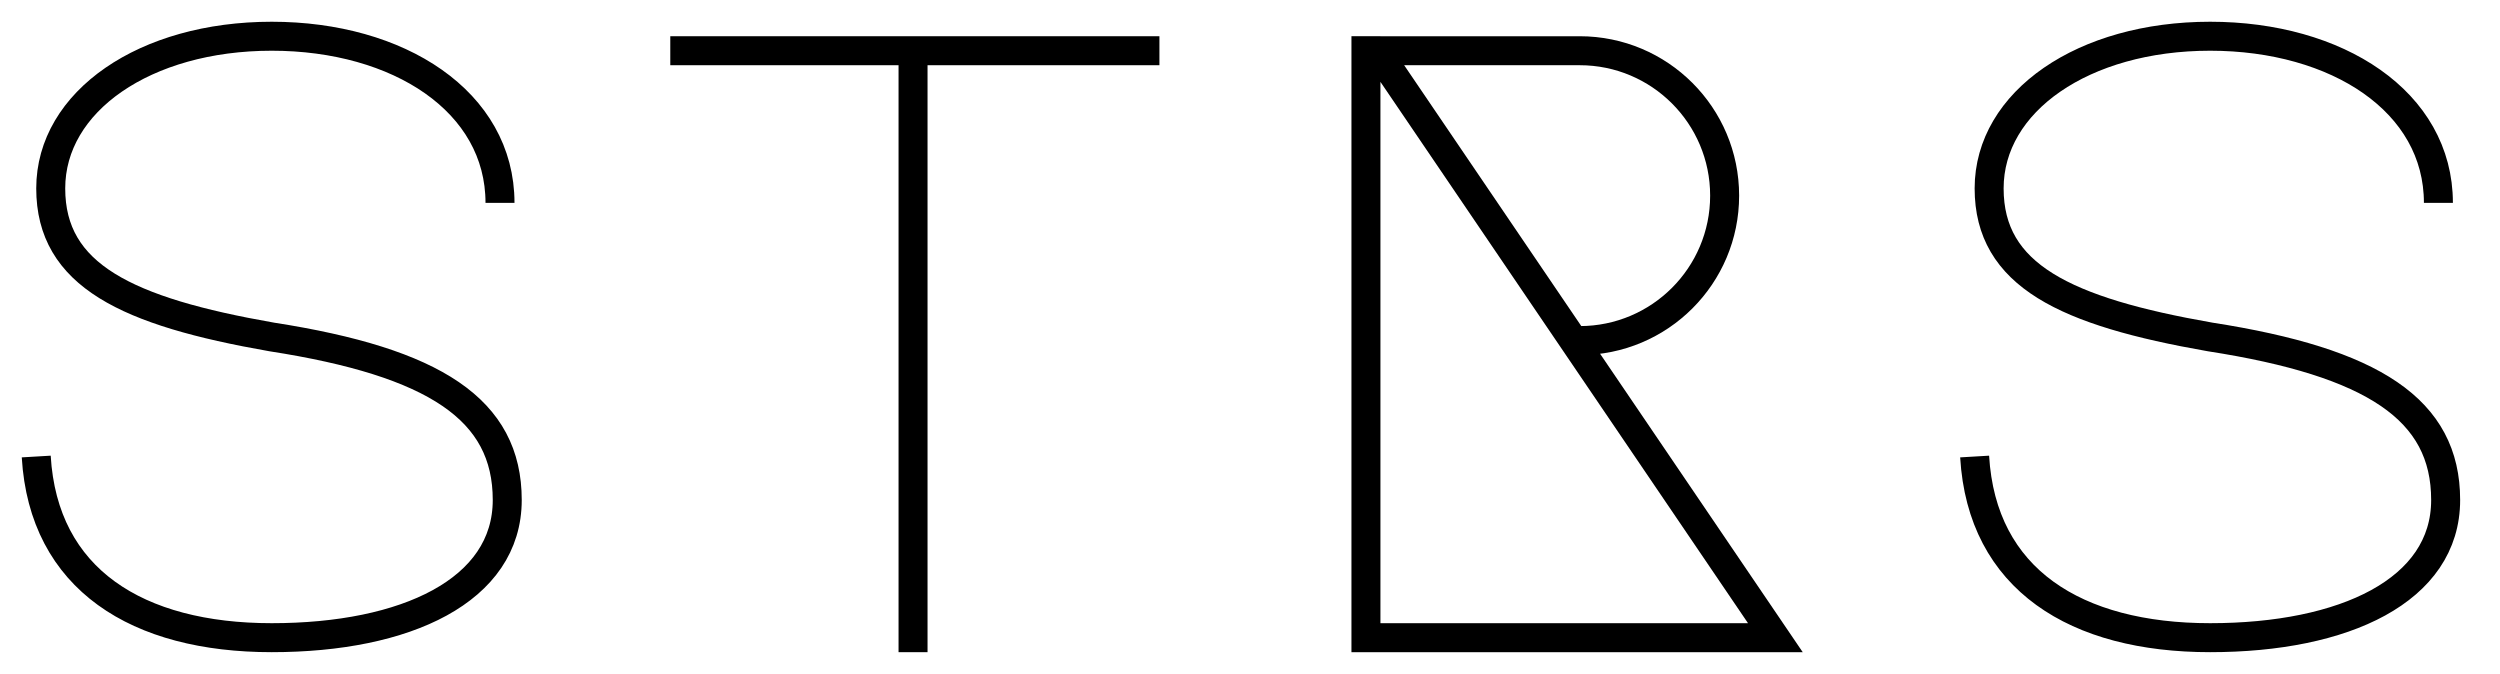
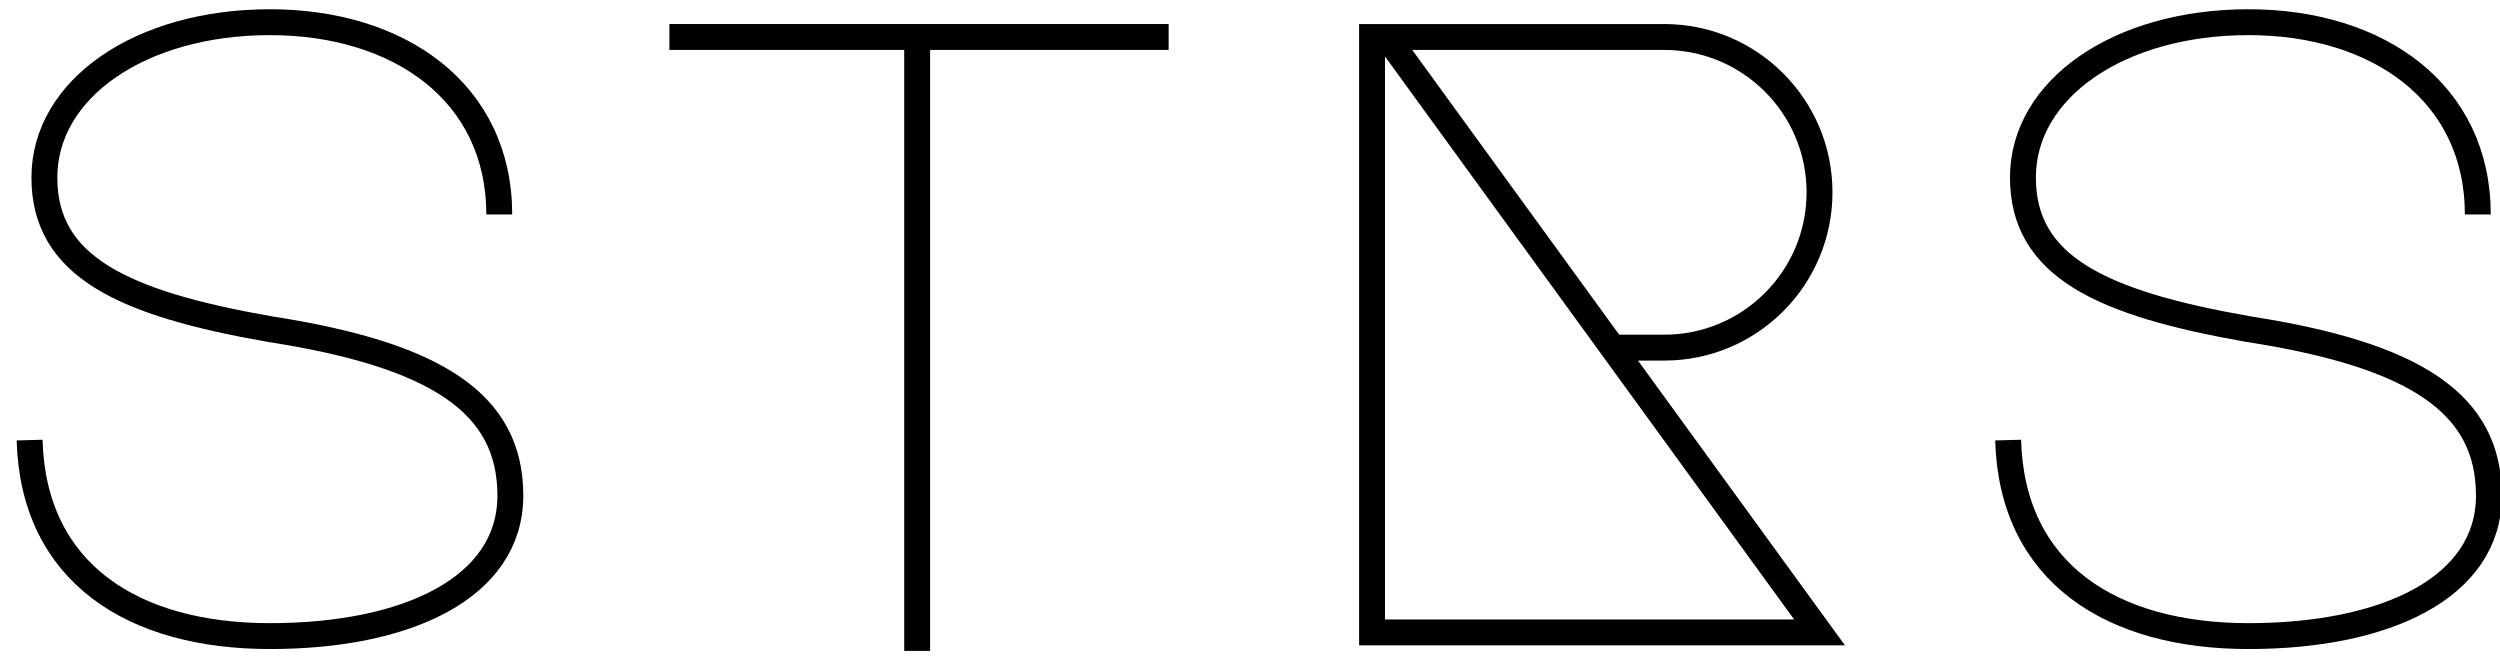
- <svg xmlns="http://www.w3.org/2000/svg" viewBox="40 52 690 186" fill="none" stroke="currentColor" stroke-width="8" stroke-linejoin="miter">
-   <path id="s" d="M178 108C178 80 150 62 115 62 80 62 54 80 54 104 54 128 75 138 115 145 160 152 180 165 180 190 180 215 152 228 115 228 78 228 52 212 50 178" />
-   <path d="M225 66H360M292 66V232" />
-   <path d="M417 62V228H530L420 66M417 66H476A40 40 0 0 1 476 146" />
+ <svg xmlns="http://www.w3.org/2000/svg" viewBox="84 36 676 178" fill="none" stroke="currentColor" stroke-width="7" stroke-linejoin="miter" stroke-miterlimit="10">
+   <path id="s" d="M219 94C219 61 192 42 157 42 122 42 96 60 96 84 96 108 117 118 157 125 202 132 222 145 222 170 222 195 194 208 157 208 120 208 93 191 92 155" />
+   <path d="M265 46H400M332 46V212" />
+   <path d="M520 130H534A42 42 0 0 0 534 46H455V207H576L459 46" />
  <use href="#s" x="535" />
</svg>
